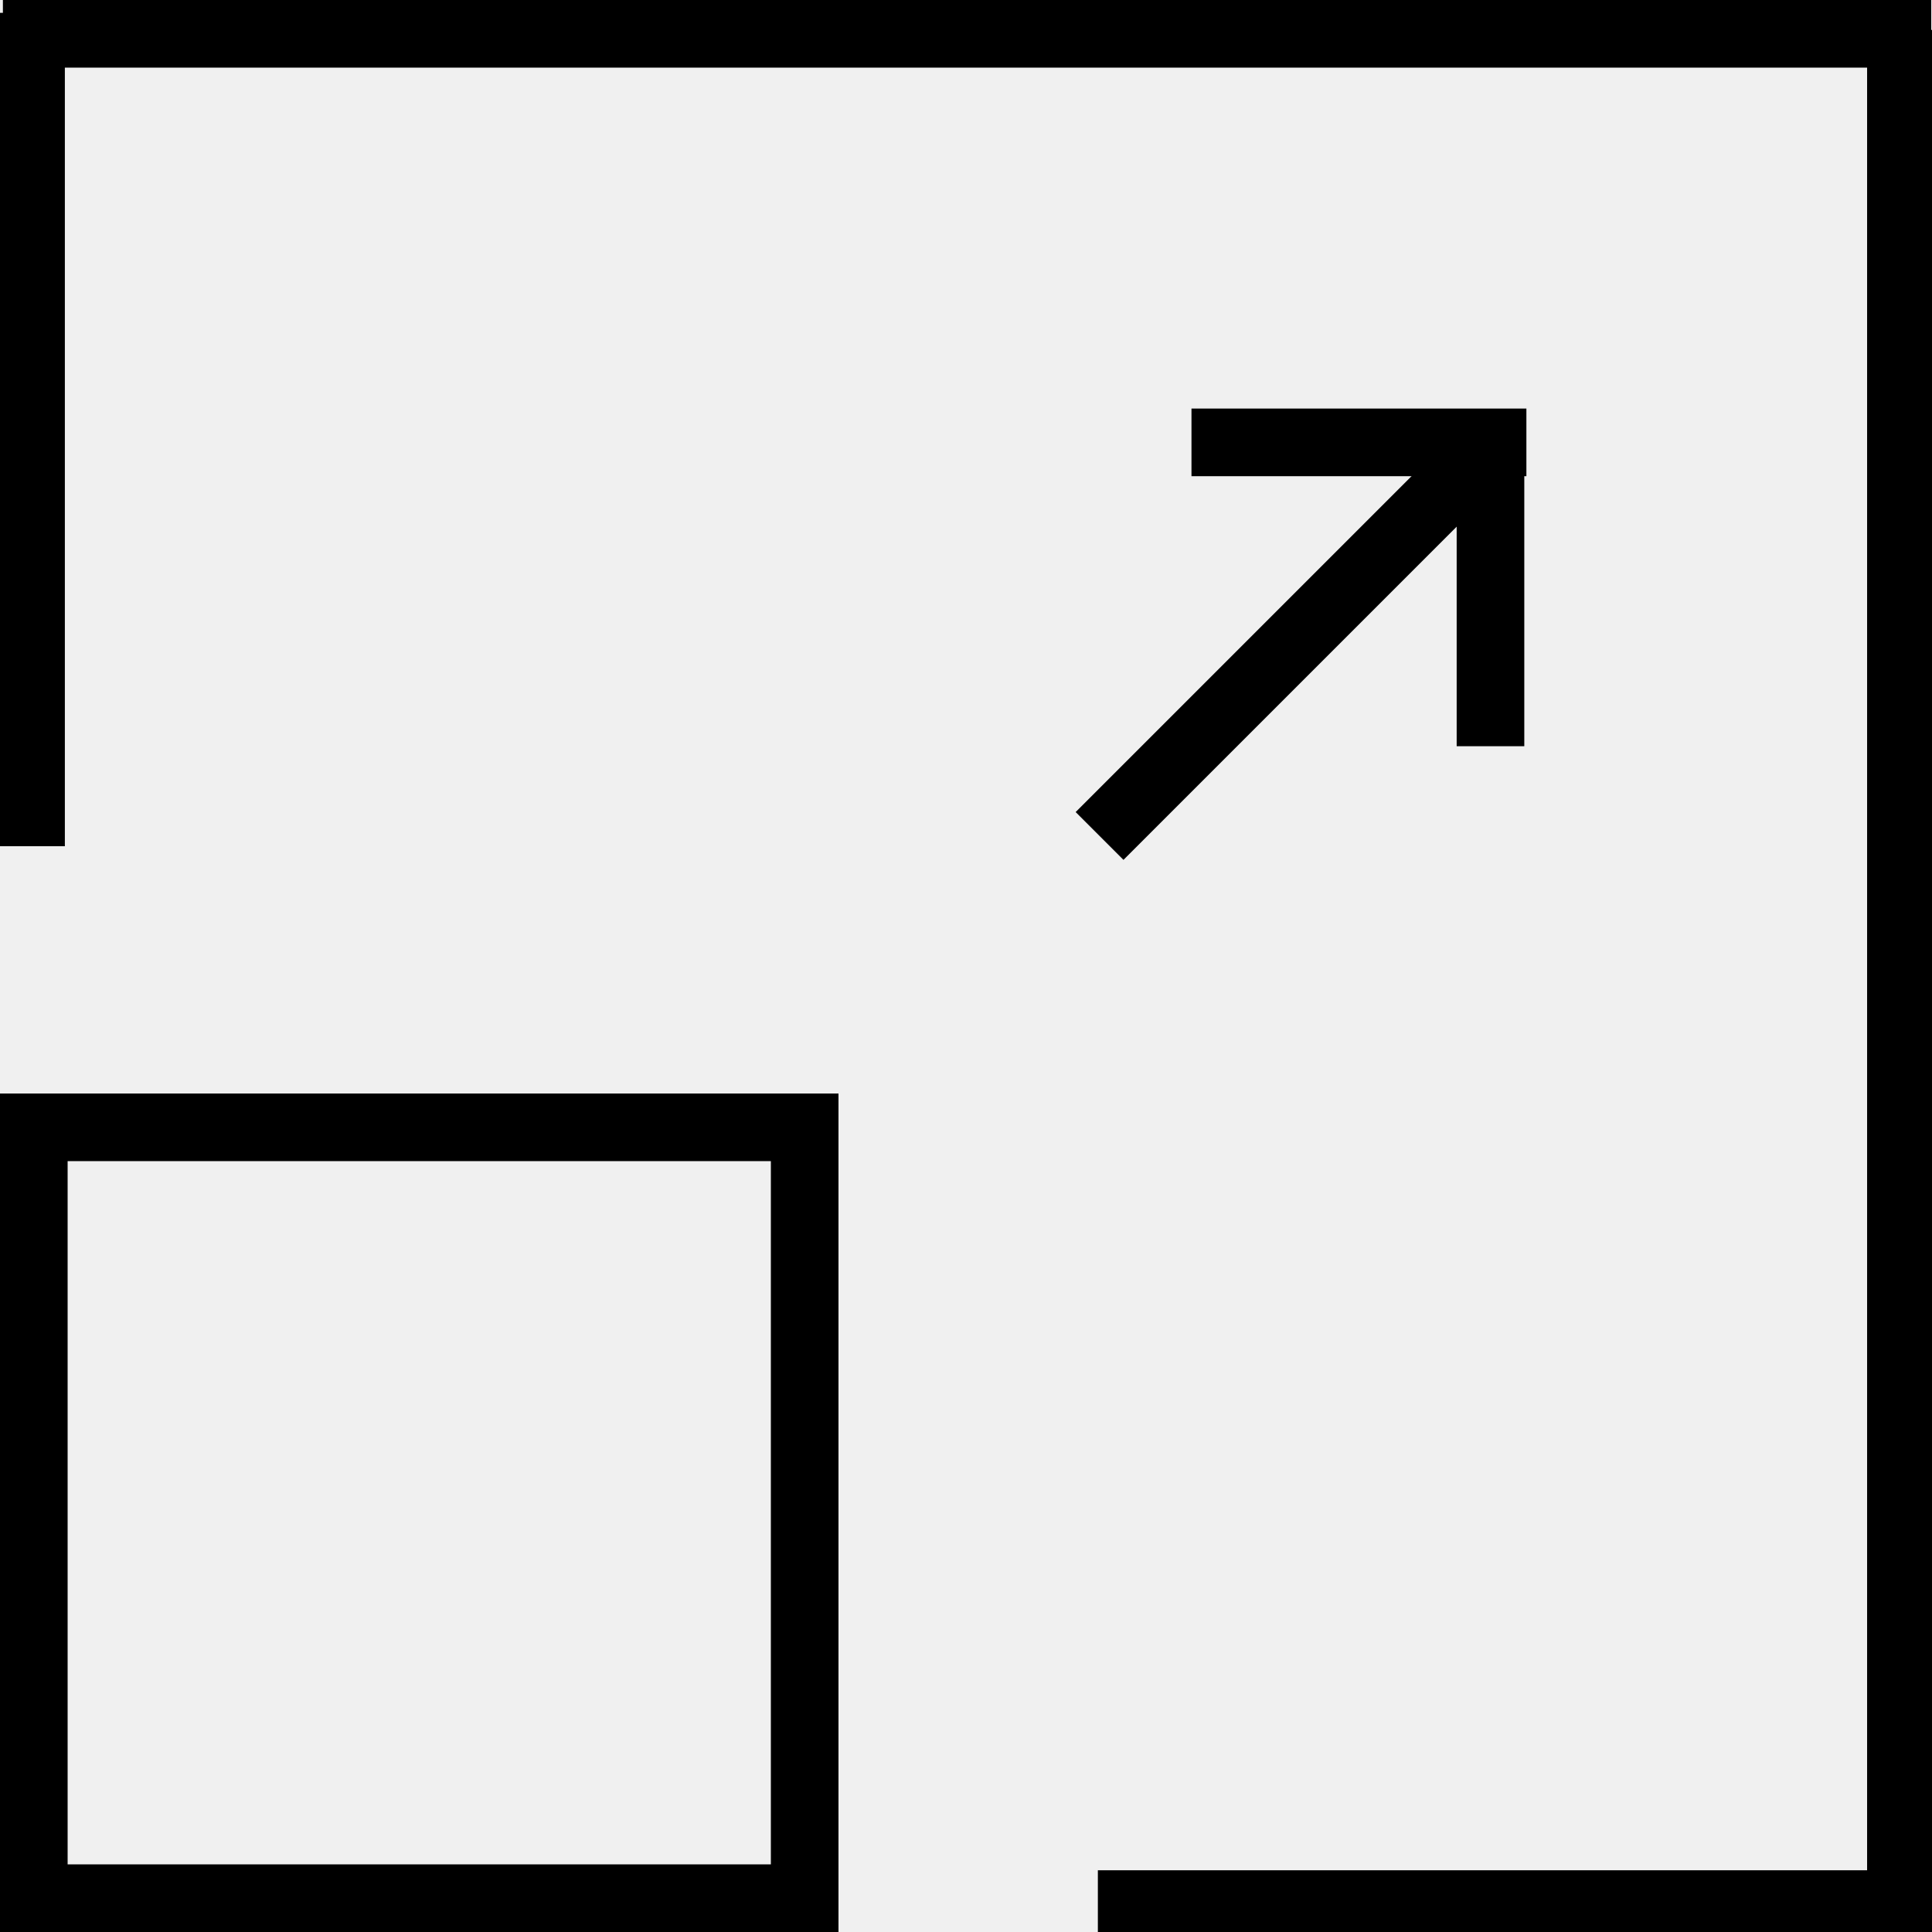
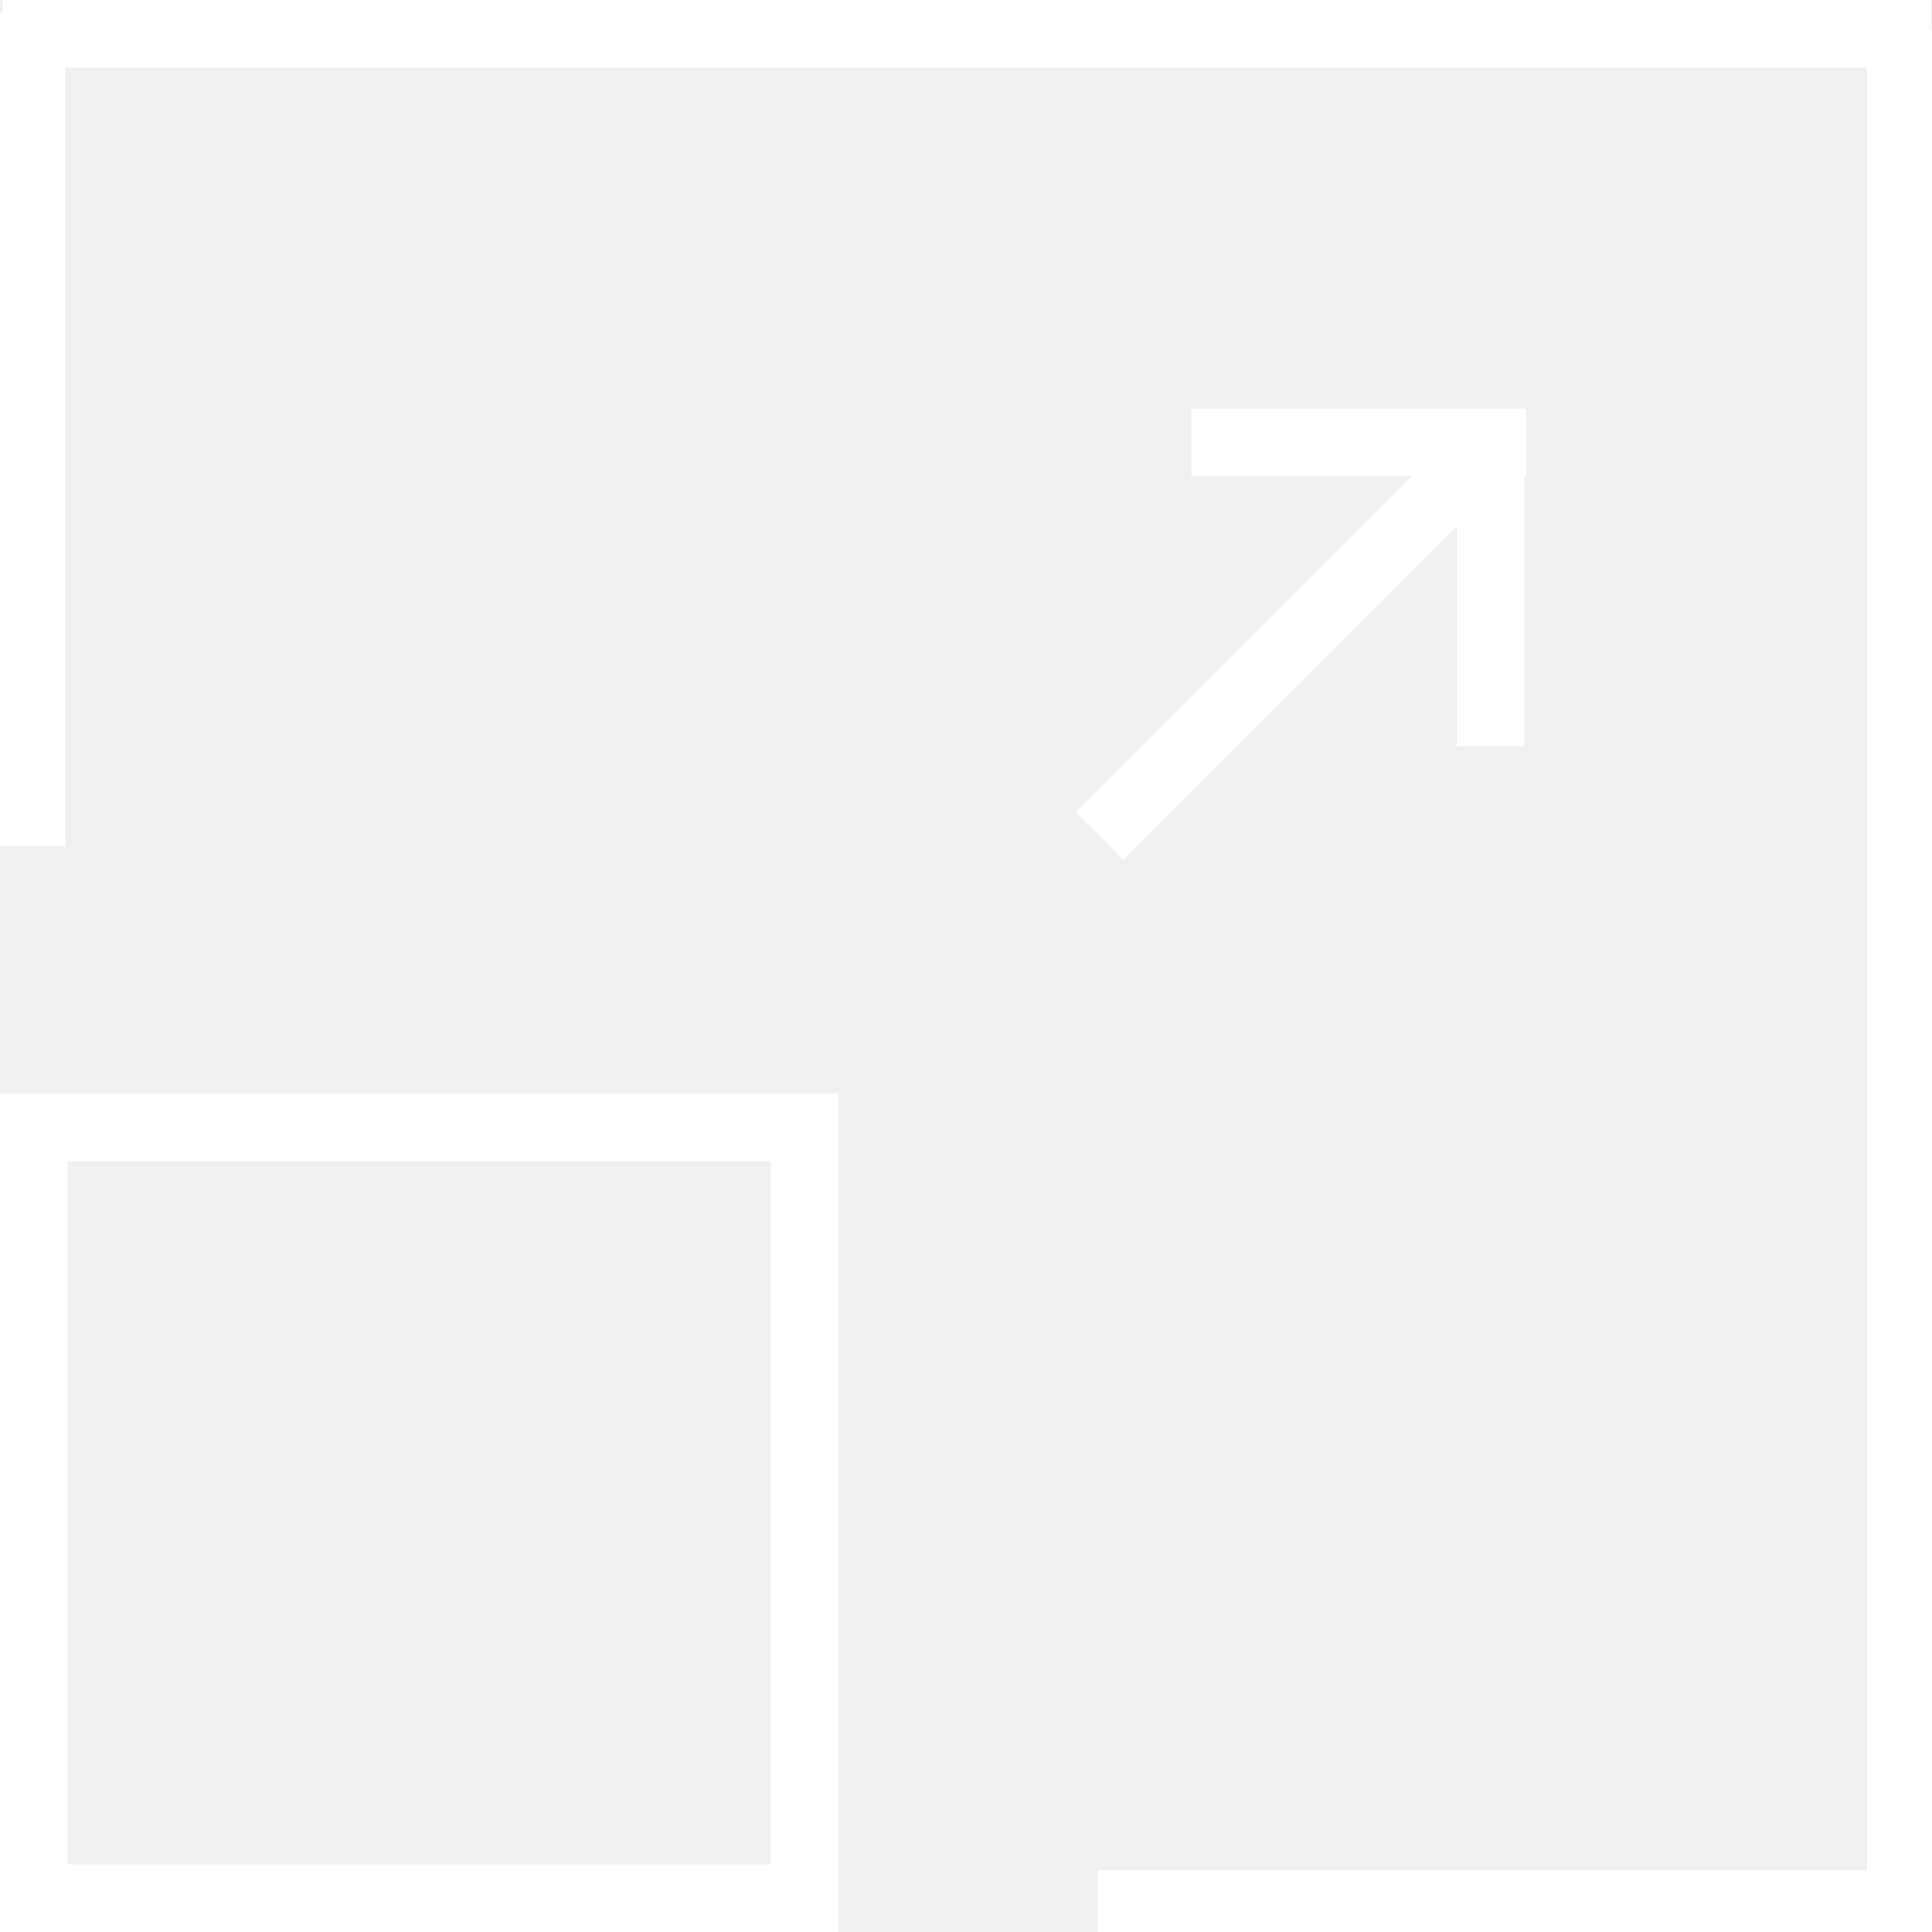
<svg xmlns="http://www.w3.org/2000/svg" width="20" height="20">
  <g>
    <rect x="-1" y="-1" width="2.873" height="2.873" id="canvas_background" fill="none" />
    <g id="canvasGrid" display="none">
      <rect id="svg_2" width="100%" height="100%" x="0" y="0" stroke-width="0" fill="url(#gridpattern)" />
    </g>
  </g>
  <g>
-     <rect x="0.35" y="11.67" stroke="#000" fill="none" width="7.98" height="7.98" id="svg_1" stroke-width="0.7" />
+     <rect x="0.35" y="11.67" stroke="#fff" fill="none" width="7.98" height="7.98" id="svg_1" stroke-width="0.7" />
    <g id="svg_5" />
    <g transform="rotate(45 13.50484,6.529325) " id="svg_48">
-       <line fill="none" stroke-opacity="null" x1="10.569" y1="6.595" x2="16.444" y2="6.595" id="svg_21" stroke-linejoin="null" stroke-linecap="null" stroke-width="0.7" transform="rotate(-270 13.50666,6.594904) " stroke="#000" />
-       <line fill="none" stroke-opacity="null" x1="12.761" y1="4.792" x2="16.217" y2="4.792" id="svg_22" stroke-linejoin="null" stroke-linecap="null" stroke-width="0.7" transform="rotate(-315 14.4892,4.79217) " stroke="#000" />
-       <line fill="none" stroke-opacity="null" x1="10.791" y1="4.752" x2="14.258" y2="4.752" id="svg_23" stroke-linejoin="null" stroke-linecap="null" stroke-width="0.7" transform="rotate(-225 12.52413,4.752159) " stroke="#000" />
+       <line fill="none" stroke-opacity="null" x1="10.569" y1="6.595" x2="16.444" y2="6.595" id="svg_21" stroke-linejoin="null" stroke-linecap="null" stroke-width="0.7" transform="rotate(-270 13.50666,6.594904) " stroke="#fff" />
+       <line fill="none" stroke-opacity="null" x1="12.761" y1="4.792" x2="16.217" y2="4.792" id="svg_22" stroke-linejoin="null" stroke-linecap="null" stroke-width="0.7" transform="rotate(-315 14.4892,4.79217) " stroke="#fff" />
+       <line fill="none" stroke-opacity="null" x1="10.791" y1="4.752" x2="14.258" y2="4.752" id="svg_23" stroke-linejoin="null" stroke-linecap="null" stroke-width="0.7" transform="rotate(-225 12.52413,4.752159) " stroke="#fff" />
    </g>
-     <line stroke="#000" stroke-linecap="null" stroke-linejoin="null" id="svg_9" y2="0.35" x2="19.992" y1="0.35" x1="0.03" fill-opacity="null" stroke-opacity="null" stroke-width="0.7" fill="none" />
-     <line transform="rotate(-90 19.6784,10.29023)" stroke="#000" stroke-linecap="null" stroke-linejoin="null" id="svg_10" y2="10.29" x2="29.659" y1="10.29" x1="9.698" fill-opacity="null" stroke-opacity="null" stroke-width="0.7" fill="none" />
-     <line stroke="#000" stroke-linecap="null" stroke-linejoin="null" id="svg_11" y2="19.711" x2="19.992" y1="19.711" x1="11.365" fill-opacity="null" stroke-opacity="null" stroke-width="0.7" fill="none" />
-     <line stroke="#000" transform="rotate(-90 0.3215952,4.446199)" stroke-linecap="null" stroke-linejoin="null" id="svg_12" y2="4.446" x2="4.635" y1="4.446" x1="-3.992" fill-opacity="null" stroke-opacity="null" stroke-width="0.7" fill="none" />
+     <line stroke="#fff" stroke-linecap="null" stroke-linejoin="null" id="svg_9" y2="0.35" x2="19.992" y1="0.35" x1="0.03" fill-opacity="null" stroke-opacity="null" stroke-width="0.7" fill="none" />
+     <line transform="rotate(-90 19.6784,10.29023)" stroke="#fff" stroke-linecap="null" stroke-linejoin="null" id="svg_10" y2="10.29" x2="29.659" y1="10.29" x1="9.698" fill-opacity="null" stroke-opacity="null" stroke-width="0.7" fill="none" />
+     <line stroke="#fff" stroke-linecap="null" stroke-linejoin="null" id="svg_11" y2="19.711" x2="19.992" y1="19.711" x1="11.365" fill-opacity="null" stroke-opacity="null" stroke-width="0.7" fill="none" />
+     <line stroke="#fff" transform="rotate(-90 0.3215952,4.446199)" stroke-linecap="null" stroke-linejoin="null" id="svg_12" y2="4.446" x2="4.635" y1="4.446" x1="-3.992" fill-opacity="null" stroke-opacity="null" stroke-width="0.7" fill="none" />
  </g>
</svg>
